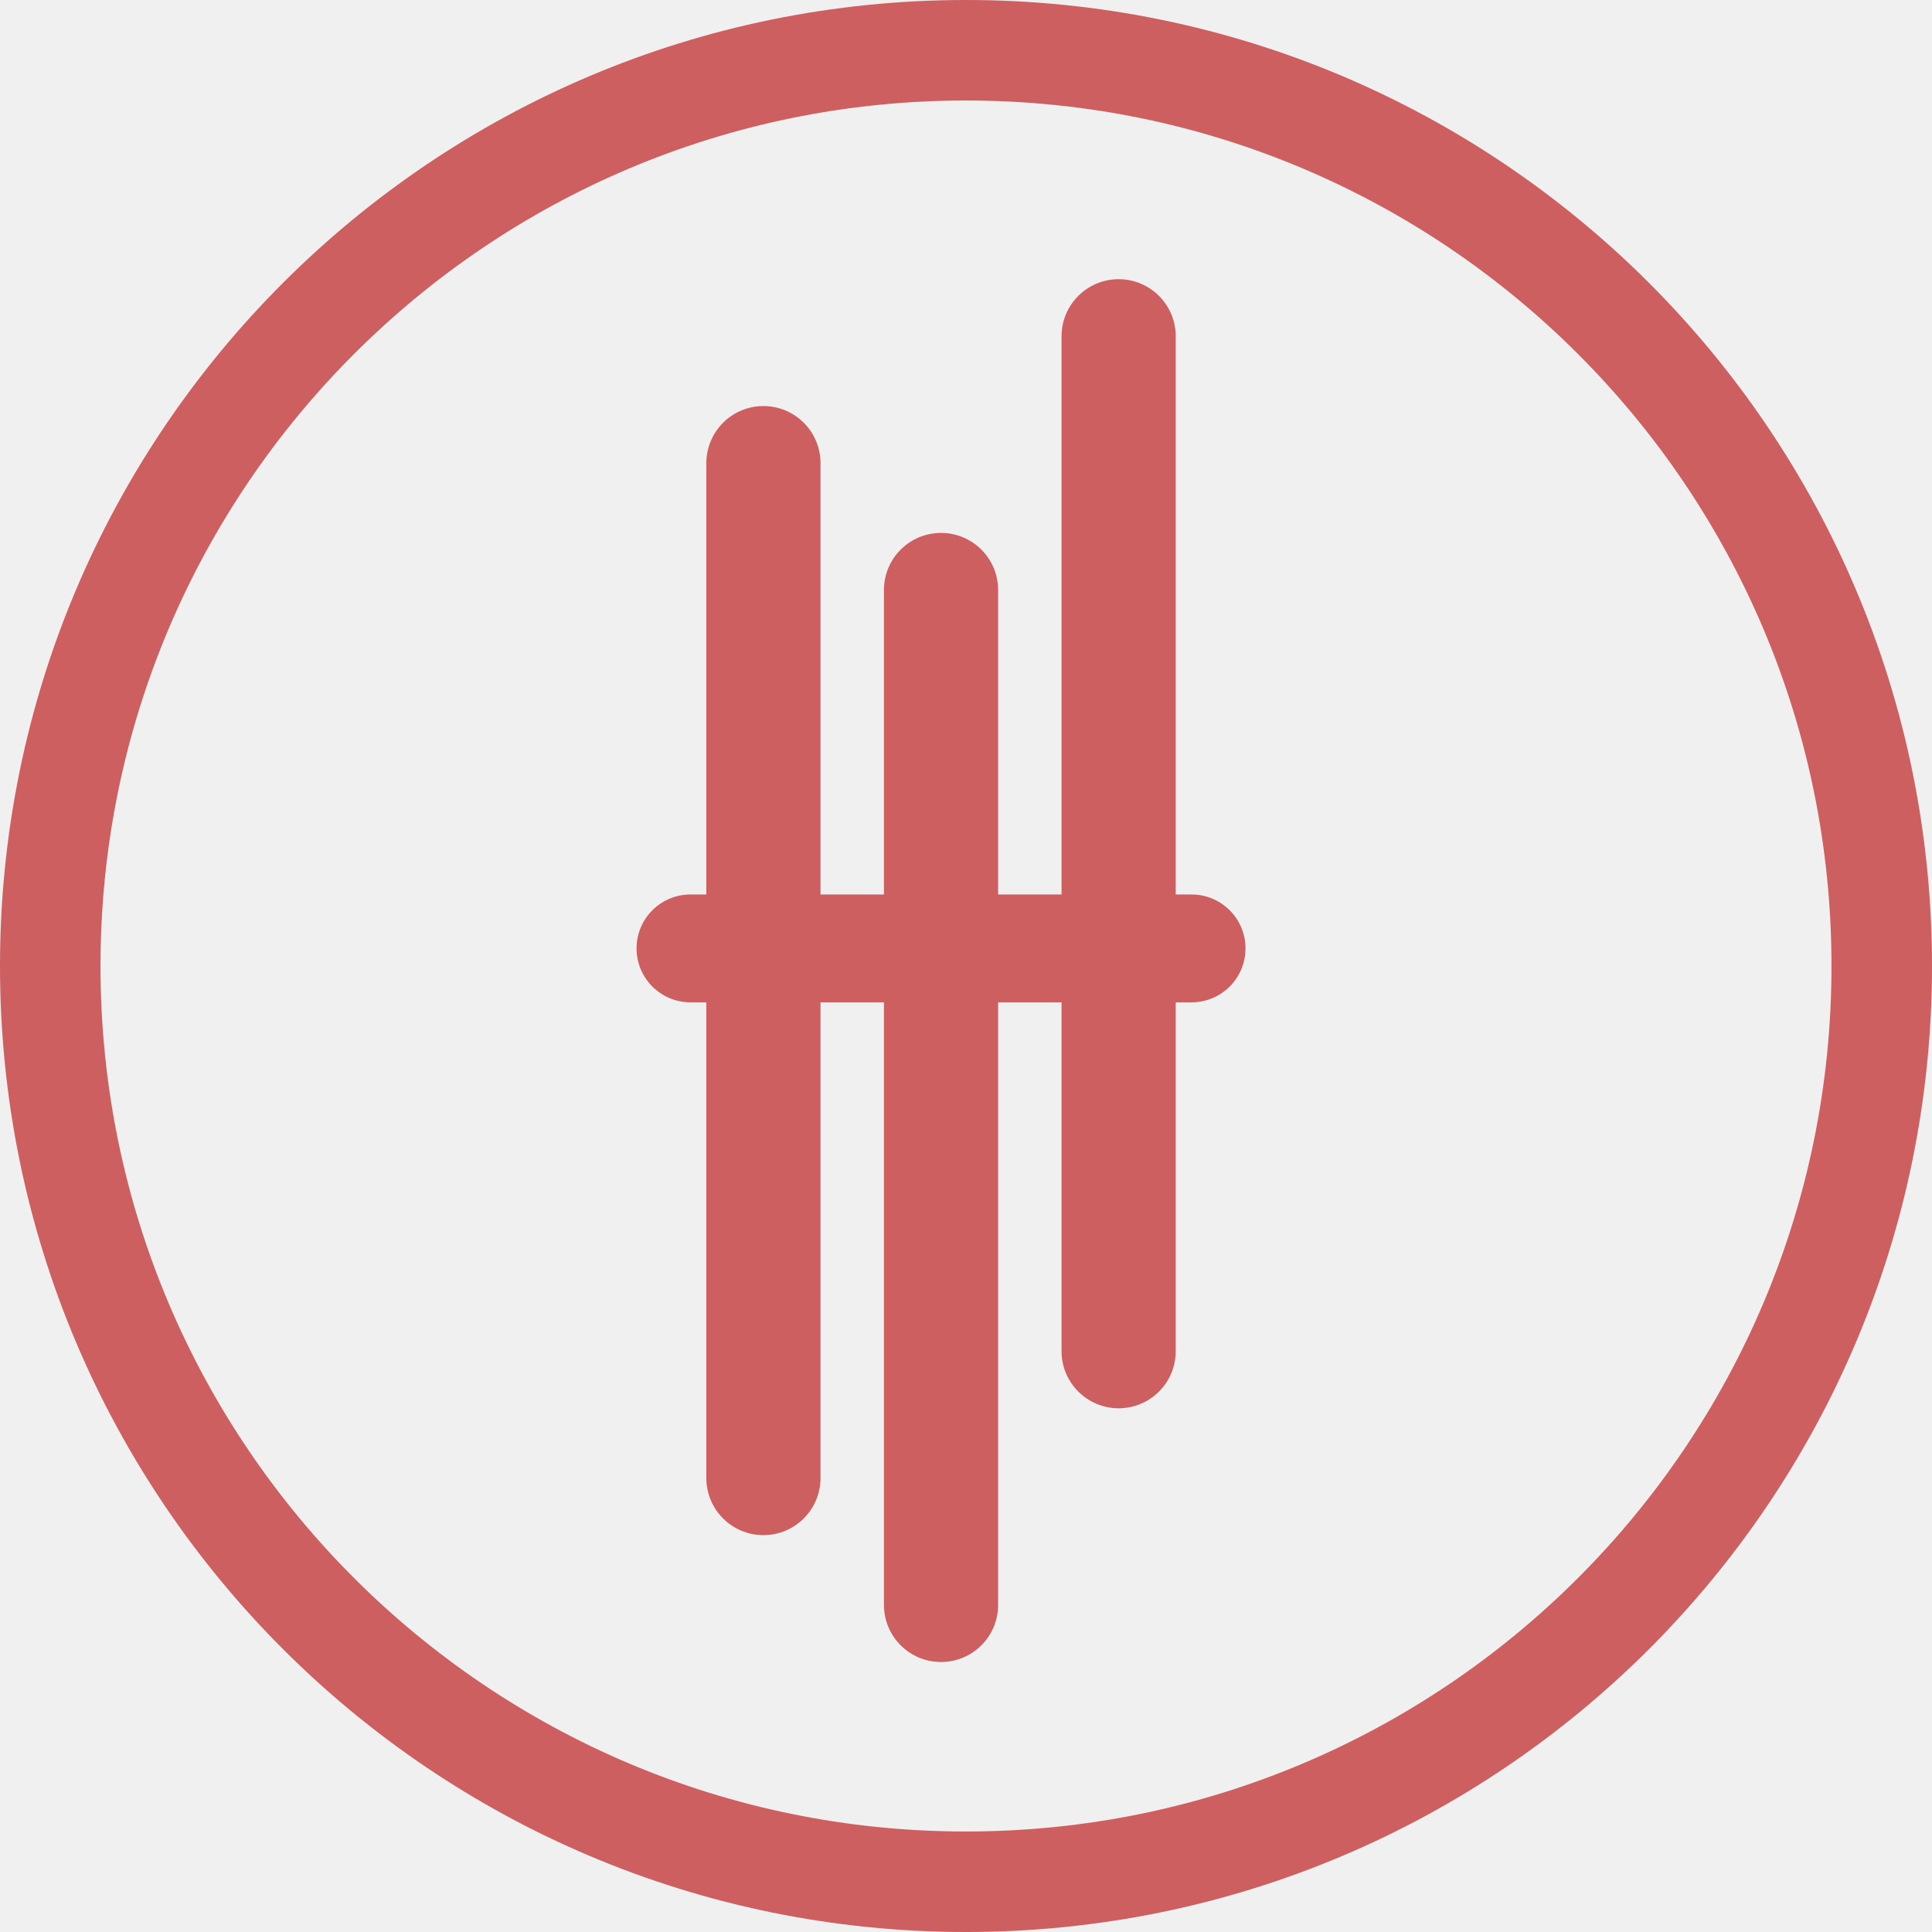
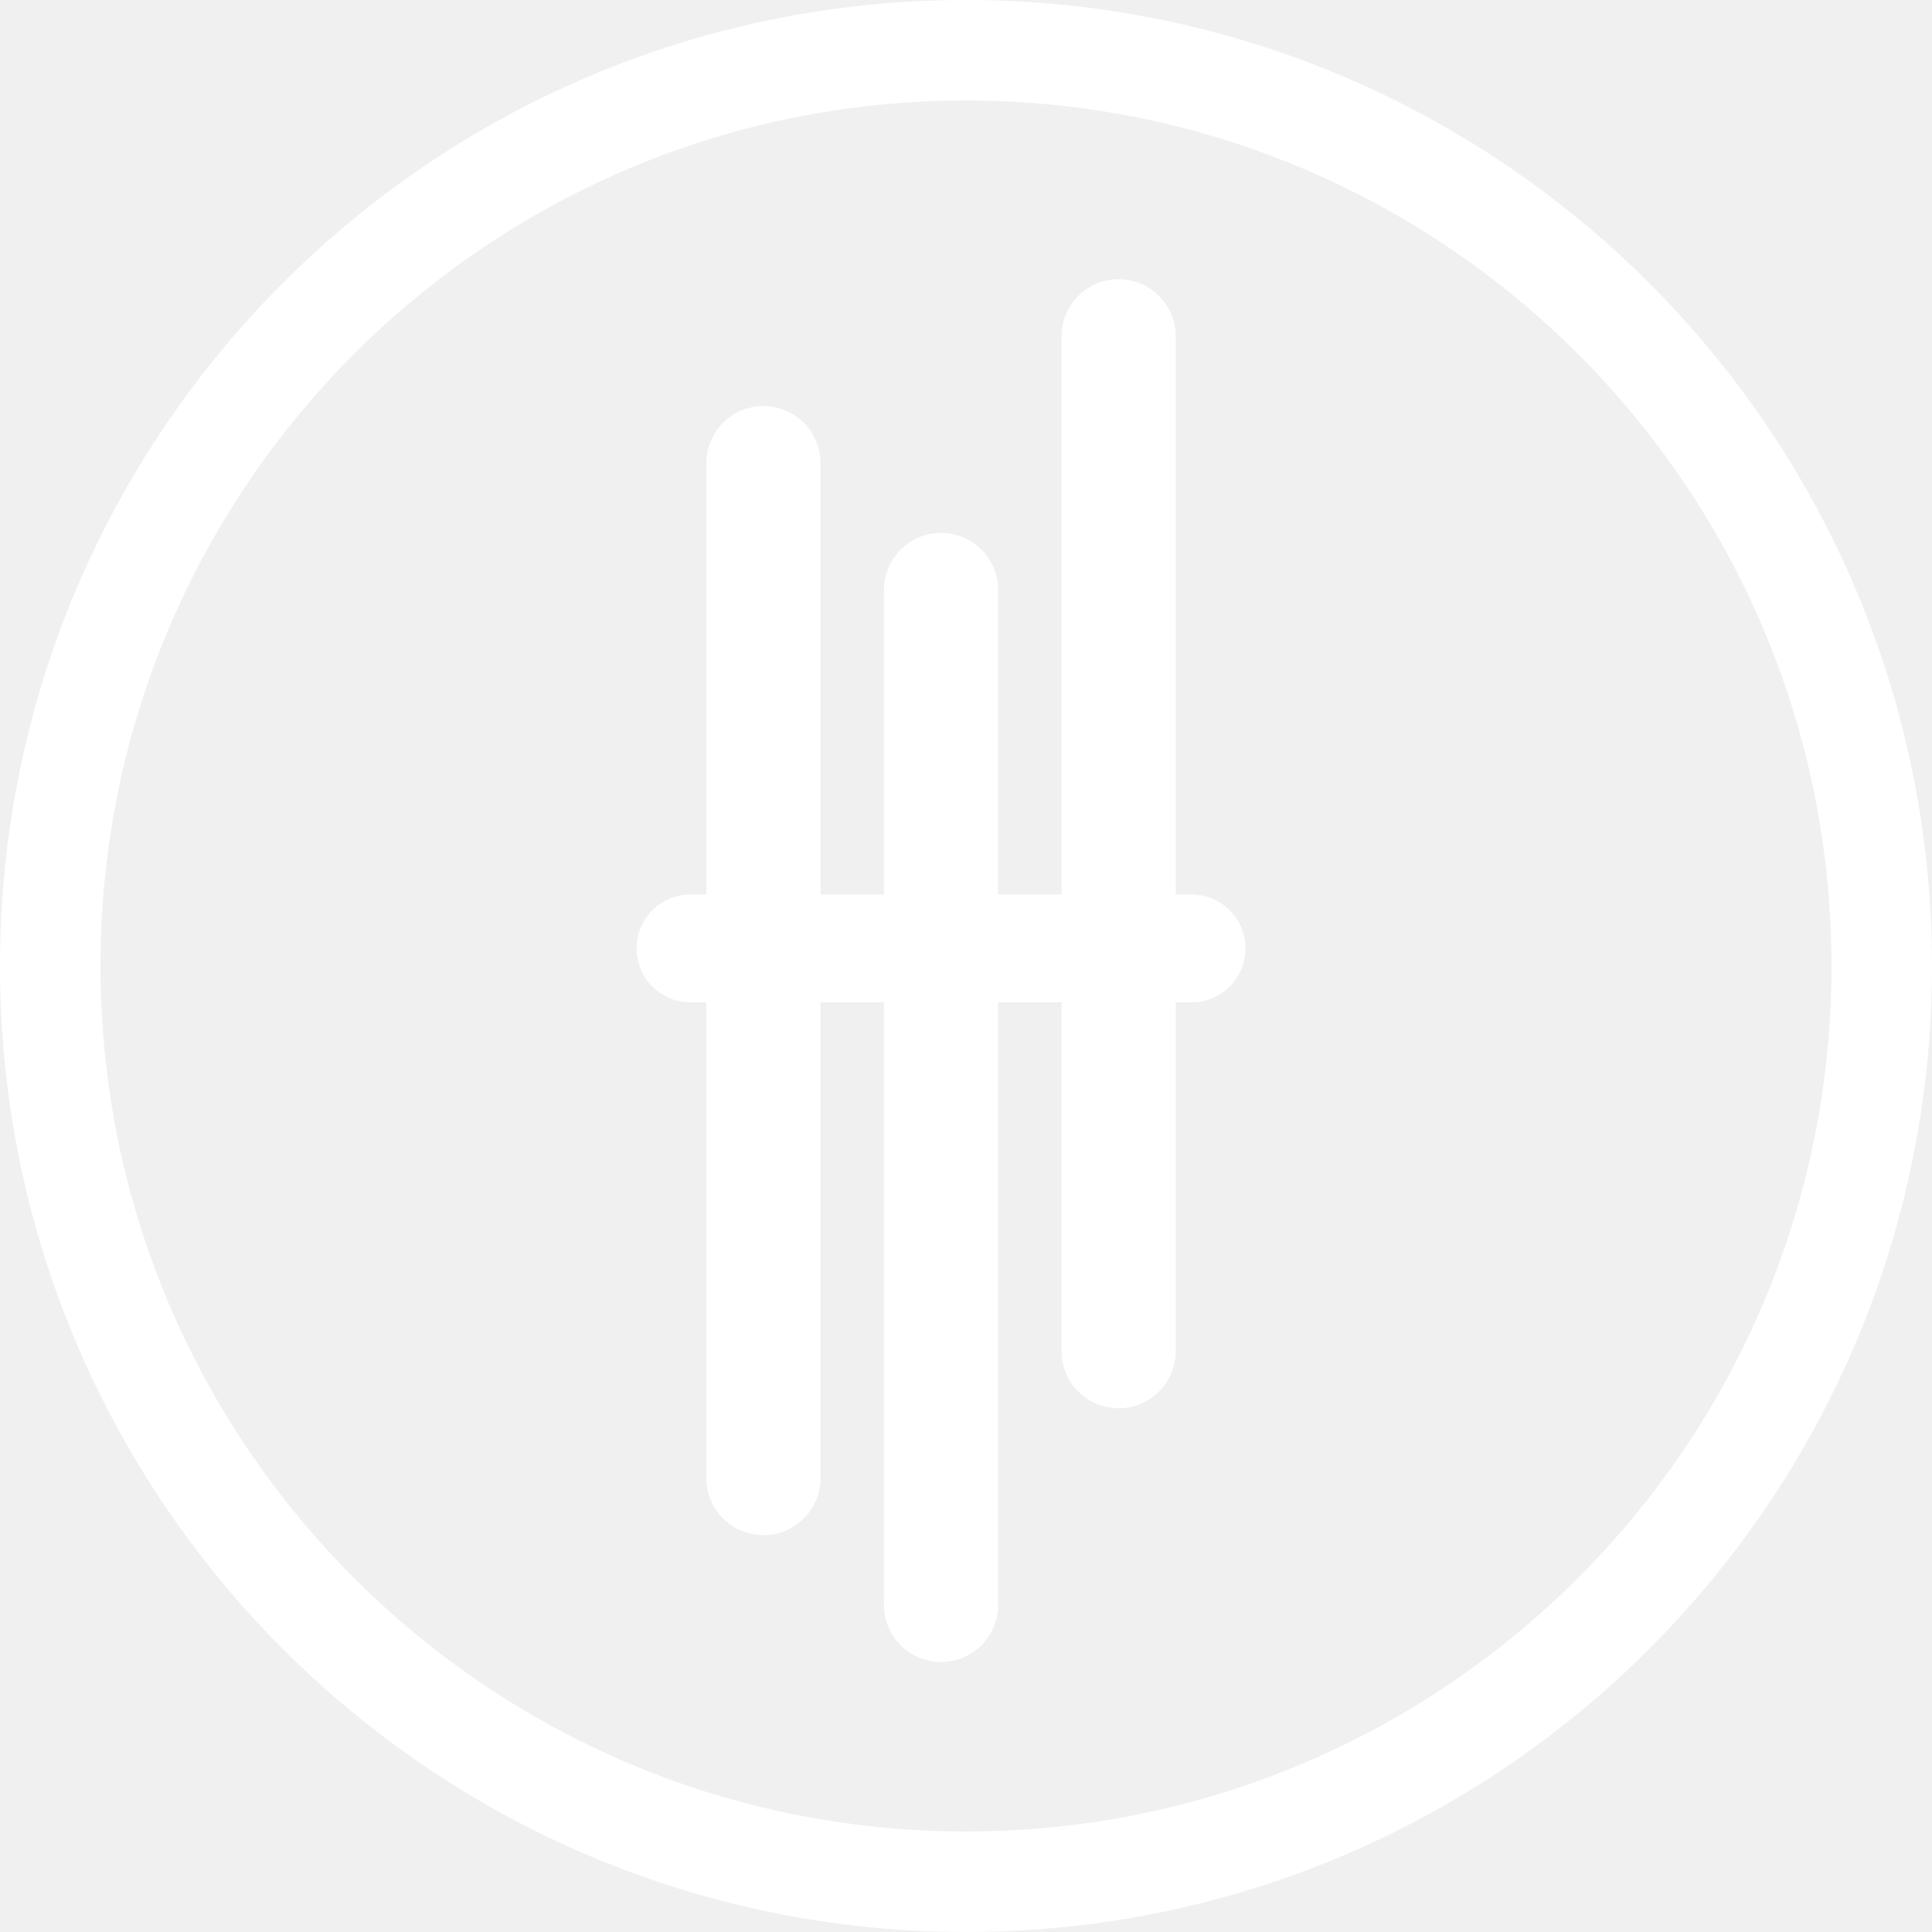
<svg xmlns="http://www.w3.org/2000/svg" width="173" height="173" viewBox="0 0 173 173" fill="none">
-   <circle cx="86.5" cy="86.5" r="82" stroke="#CD5F61" stroke-width="9" />
-   <rect x="63.248" y="36.36" width="10.224" height="101.104" rx="5.112" fill="#CD5F61" />
-   <rect x="95.056" y="25" width="10.224" height="101.104" rx="5.112" fill="#CD5F61" />
-   <rect x="79.152" y="47.72" width="10.224" height="101.104" rx="5.112" fill="#CD5F61" />
-   <rect x="111.528" y="89.752" width="54.528" height="9.656" rx="4.828" transform="rotate(-180 111.528 89.752)" fill="#CD5F61" />
+   <circle cx="86.5" cy="86.5" r="82" stroke="white" stroke-width="9" />
+   <rect x="63.248" y="36.36" width="10.224" height="101.104" rx="5.112" fill="white" />
+   <rect x="95.056" y="25" width="10.224" height="101.104" rx="5.112" fill="white" />
+   <rect x="79.152" y="47.72" width="10.224" height="101.104" rx="5.112" fill="white" />
+   <rect x="111.528" y="89.752" width="54.528" height="9.656" rx="4.828" transform="rotate(-180 111.528 89.752)" fill="white" />
</svg>
